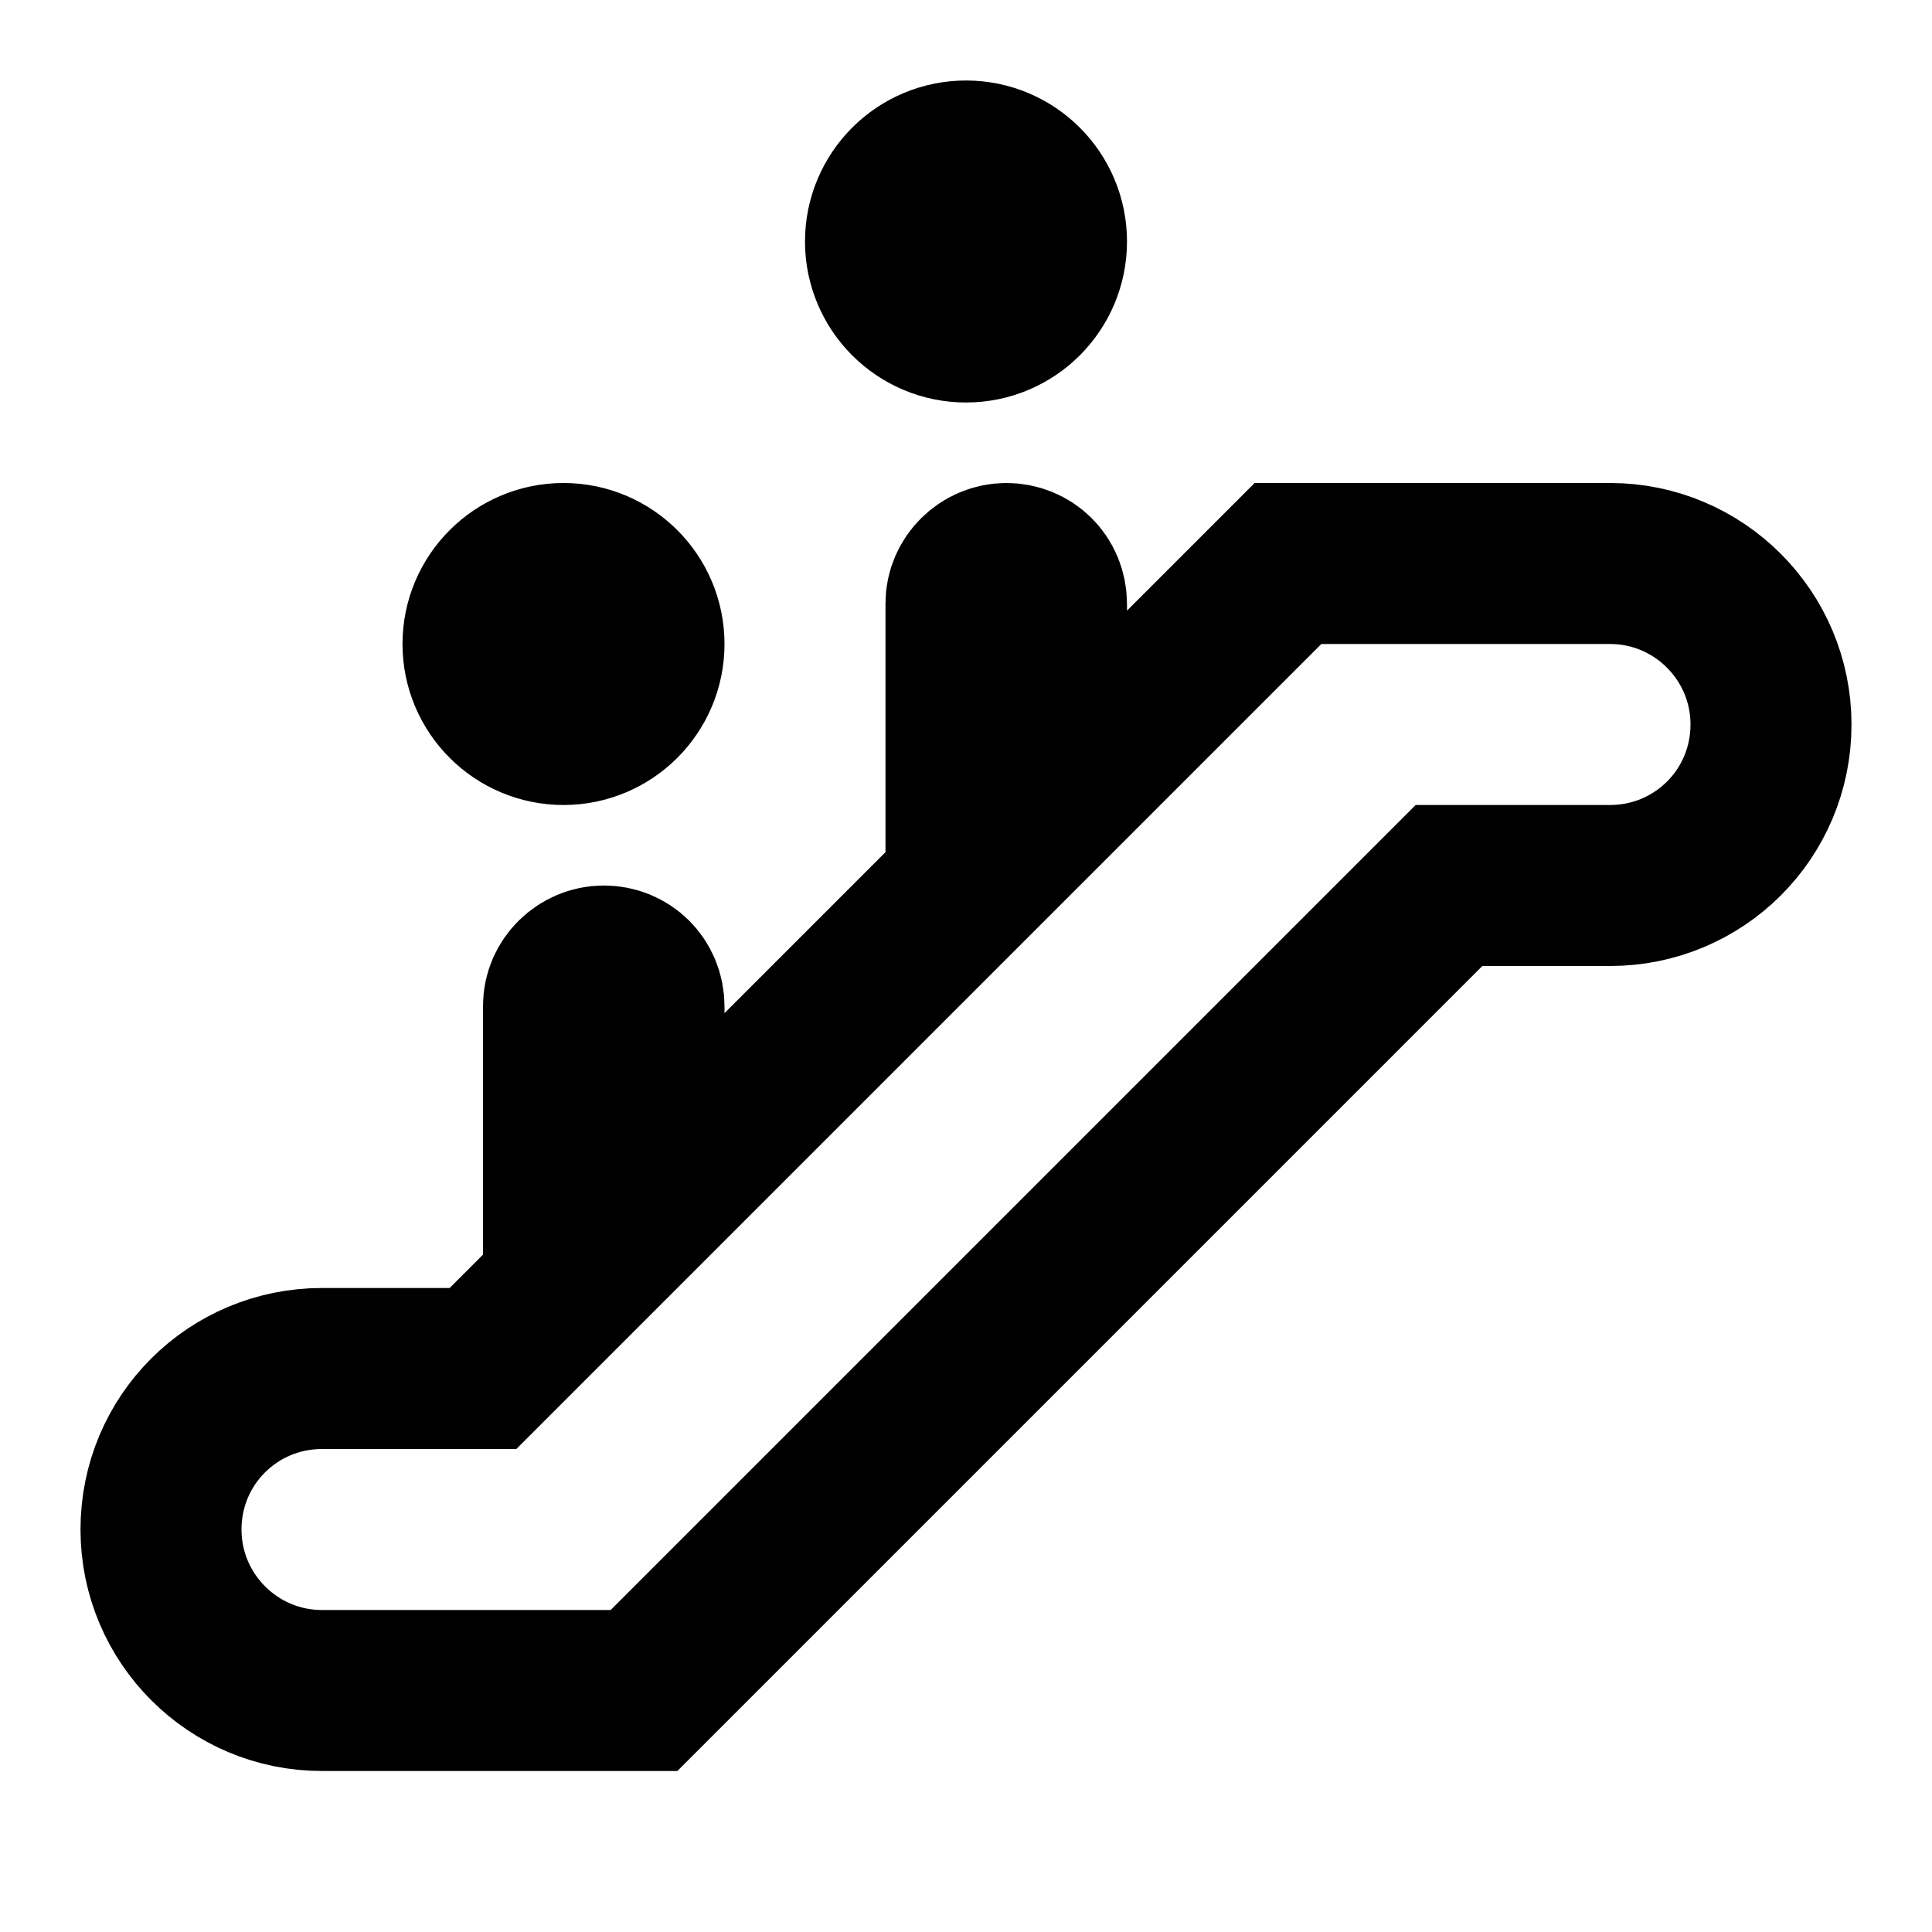
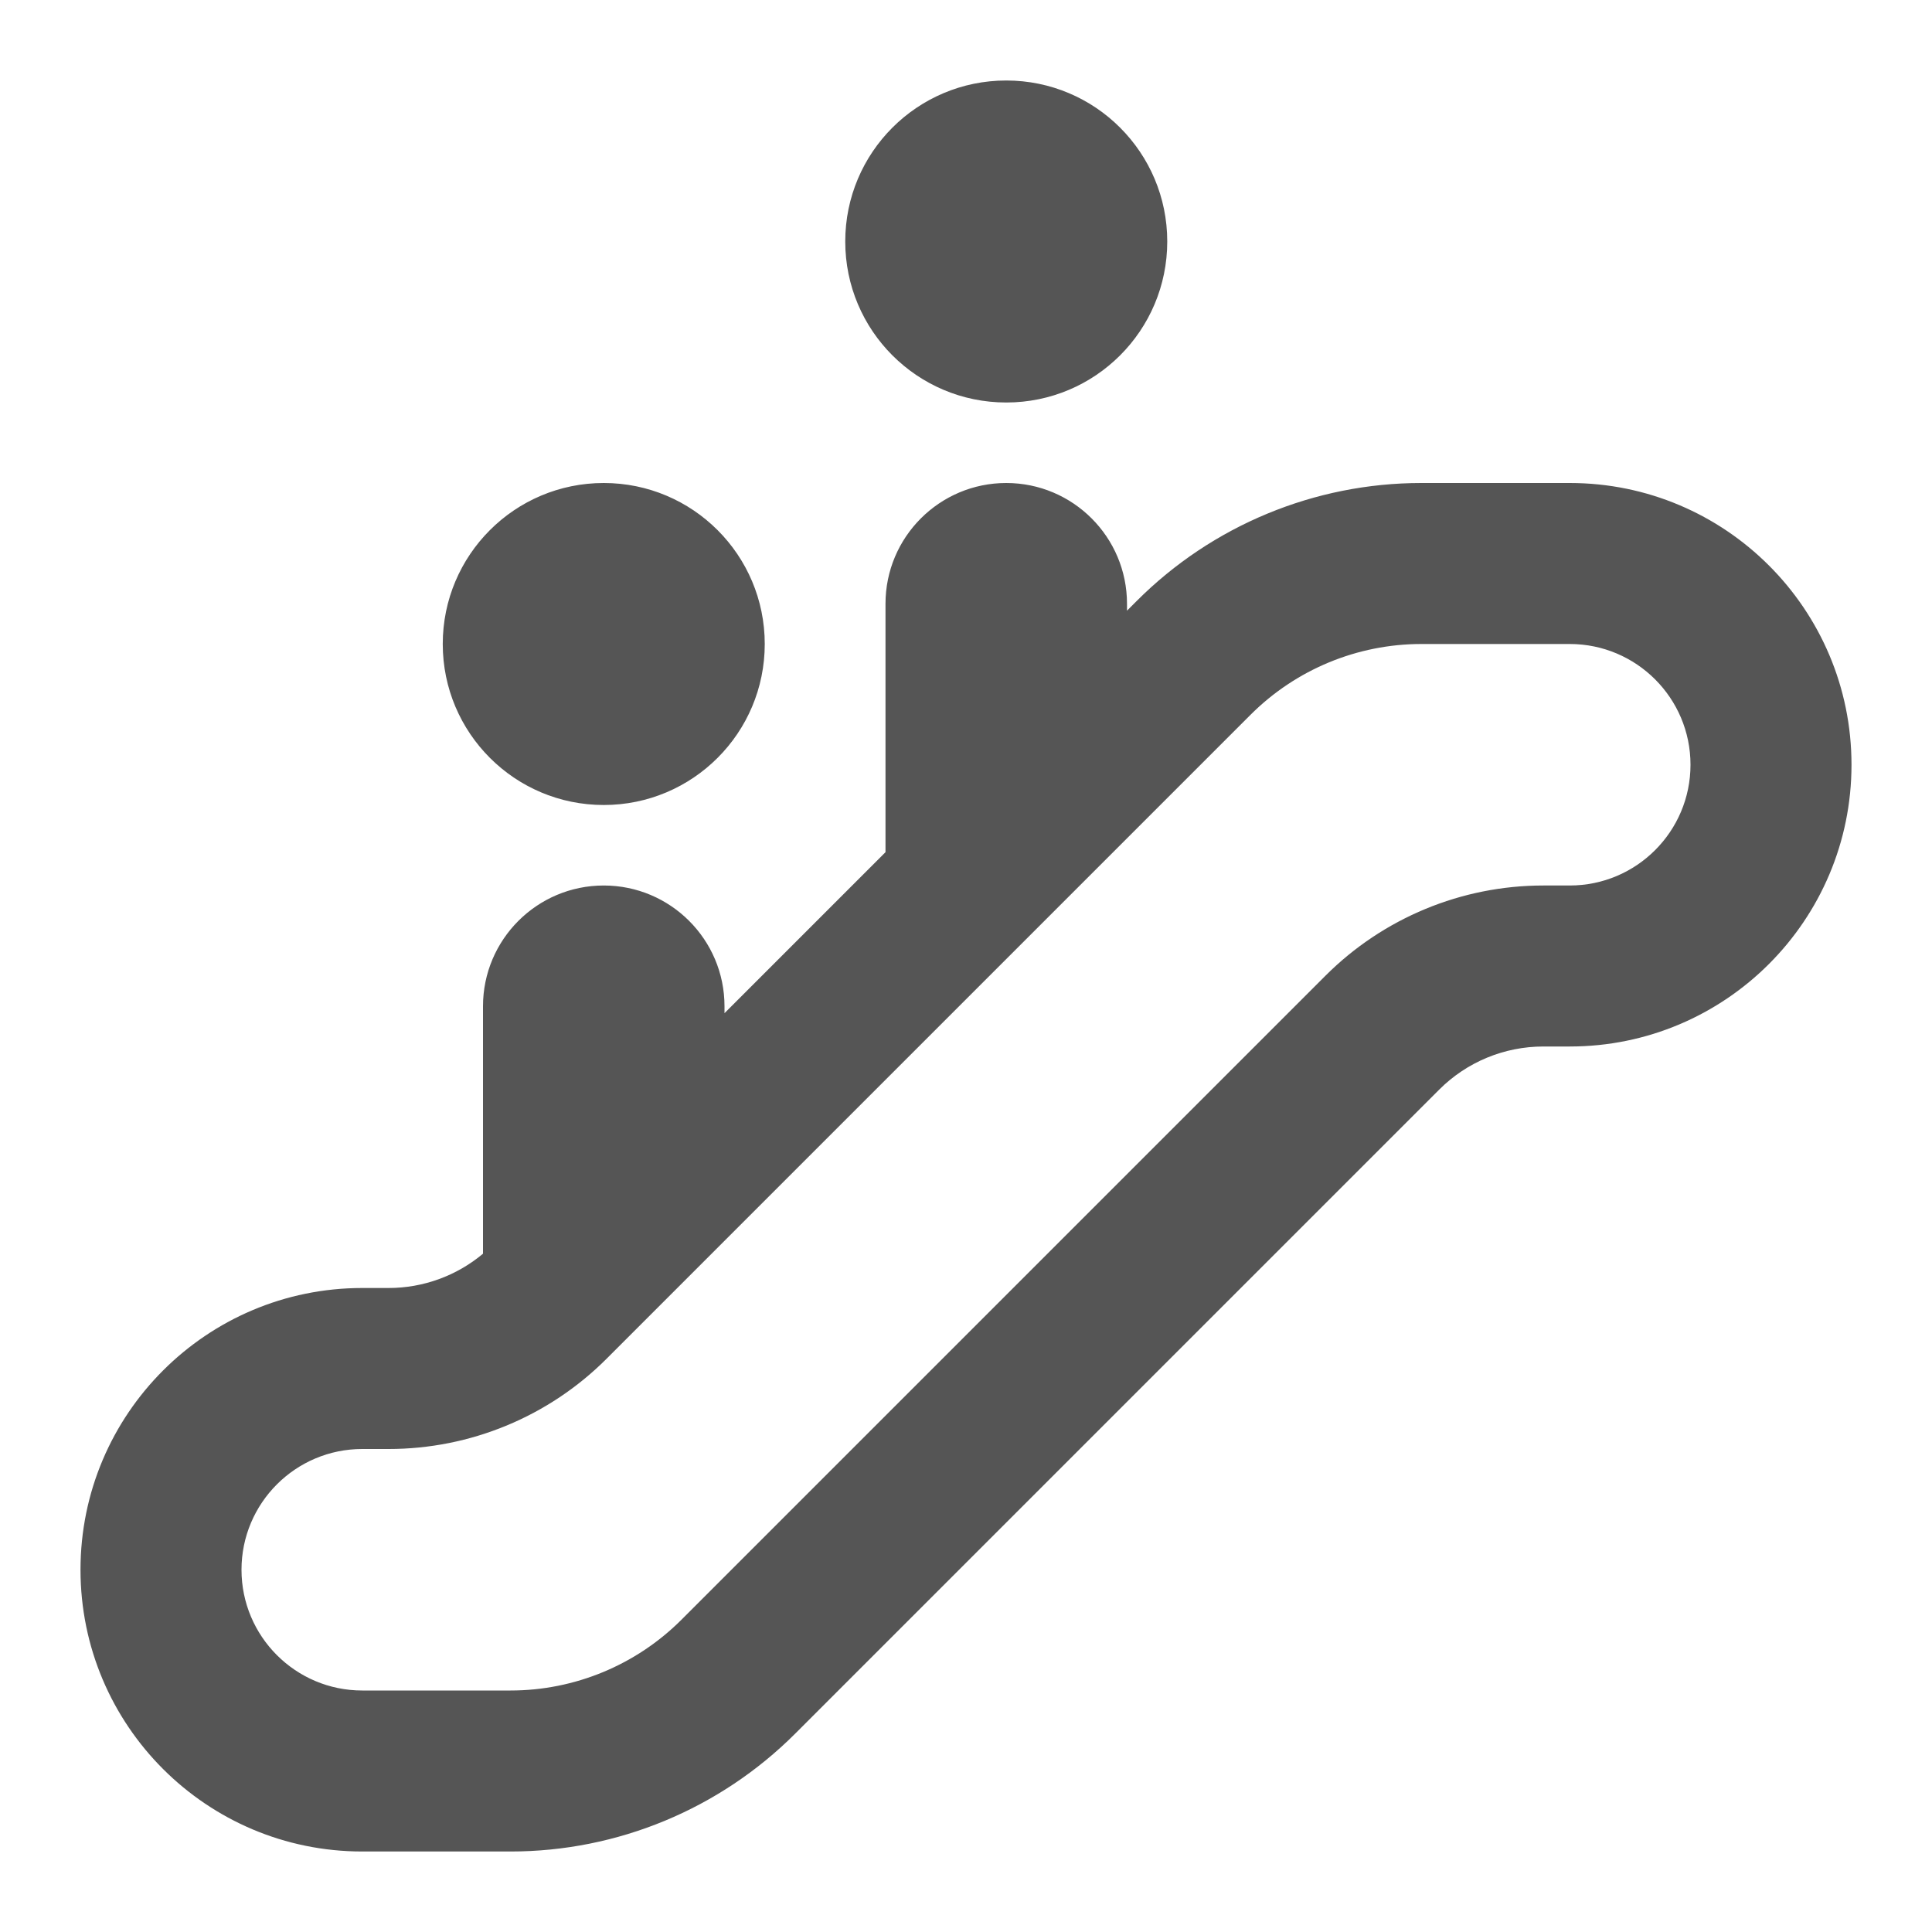
- <svg xmlns="http://www.w3.org/2000/svg" width="24" height="24" viewBox="0 0 24 24">
-   <path fill="none" stroke="#000" stroke-linecap="round" stroke-width="2" d="M22,9 C22,7.895 21.102,7 20.002,7 L16,7 L6,17 L4,17 C2.895,17 2,17.888 2,19 L2,19 C2,20.105 2.898,21 3.998,21 L8,21 L18,11 L20,11 C21.105,11 22,10.112 22,9 L22,9 Z M7,9 C7.552,9 8,8.552 8,8 C8,7.448 7.552,7 7,7 C6.448,7 6,7.448 6,8 C6,8.552 6.448,9 7,9 Z M7,15 L7,12.495 C7,12.222 7.232,12 7.5,12 L7.5,12 C7.776,12 8,12.214 8,12.505 L8,14 L7,15 Z M12,4 C12.552,4 13,3.552 13,3 C13,2.448 12.552,2 12,2 C11.448,2 11,2.448 11,3 C11,3.552 11.448,4 12,4 Z M12,10 L12,7.495 C12,7.222 12.232,7 12.5,7 L12.5,7 C12.776,7 13,7.214 13,7.505 L13,9 L12,10 Z" />
+ <svg xmlns="http://www.w3.org/2000/svg" width="24" height="24" viewBox="0 0 24 24" fill="none">
+   <path d="M19.5 6C21.433 6 23 7.567 23 9.5C23 11.433 21.433 13 19.5 13H19.172C18.687 13 18.222 13.192 17.879 13.535L9.879 21.535C8.941 22.473 7.669 23 6.343 23H4.5C2.567 23 1 21.433 1 19.5C1 17.567 2.567 16 4.5 16H4.828C5.258 16 5.673 15.848 6 15.574V12.5C6 11.672 6.672 11 7.5 11C8.328 11 9 11.672 9 12.5V12.586L11 10.586V7.5C11 6.672 11.672 6 12.5 6C13.328 6 14 6.672 14 7.5V7.586L14.121 7.465C15.059 6.527 16.331 6 17.657 6H19.5ZM17.657 8C16.862 8 16.098 8.316 15.535 8.879L7.535 16.879C6.817 17.597 5.843 18 4.828 18H4.5C3.672 18 3 18.672 3 19.5C3 20.328 3.672 21 4.5 21H6.343C7.138 21 7.902 20.684 8.465 20.121L16.465 12.121C17.183 11.403 18.157 11 19.172 11H19.5C20.328 11 21 10.328 21 9.5C21 8.672 20.328 8 19.5 8H17.657ZM7.5 6C8.605 6 9.5 6.895 9.5 8C9.5 9.105 8.605 10 7.5 10C6.395 10 5.5 9.105 5.5 8C5.5 6.895 6.395 6 7.5 6ZM12.5 1C13.605 1 14.5 1.895 14.5 3C14.5 4.105 13.605 5 12.5 5C11.395 5 10.5 4.105 10.5 3C10.5 1.895 11.395 1 12.5 1Z" fill="#555555" />
</svg>
